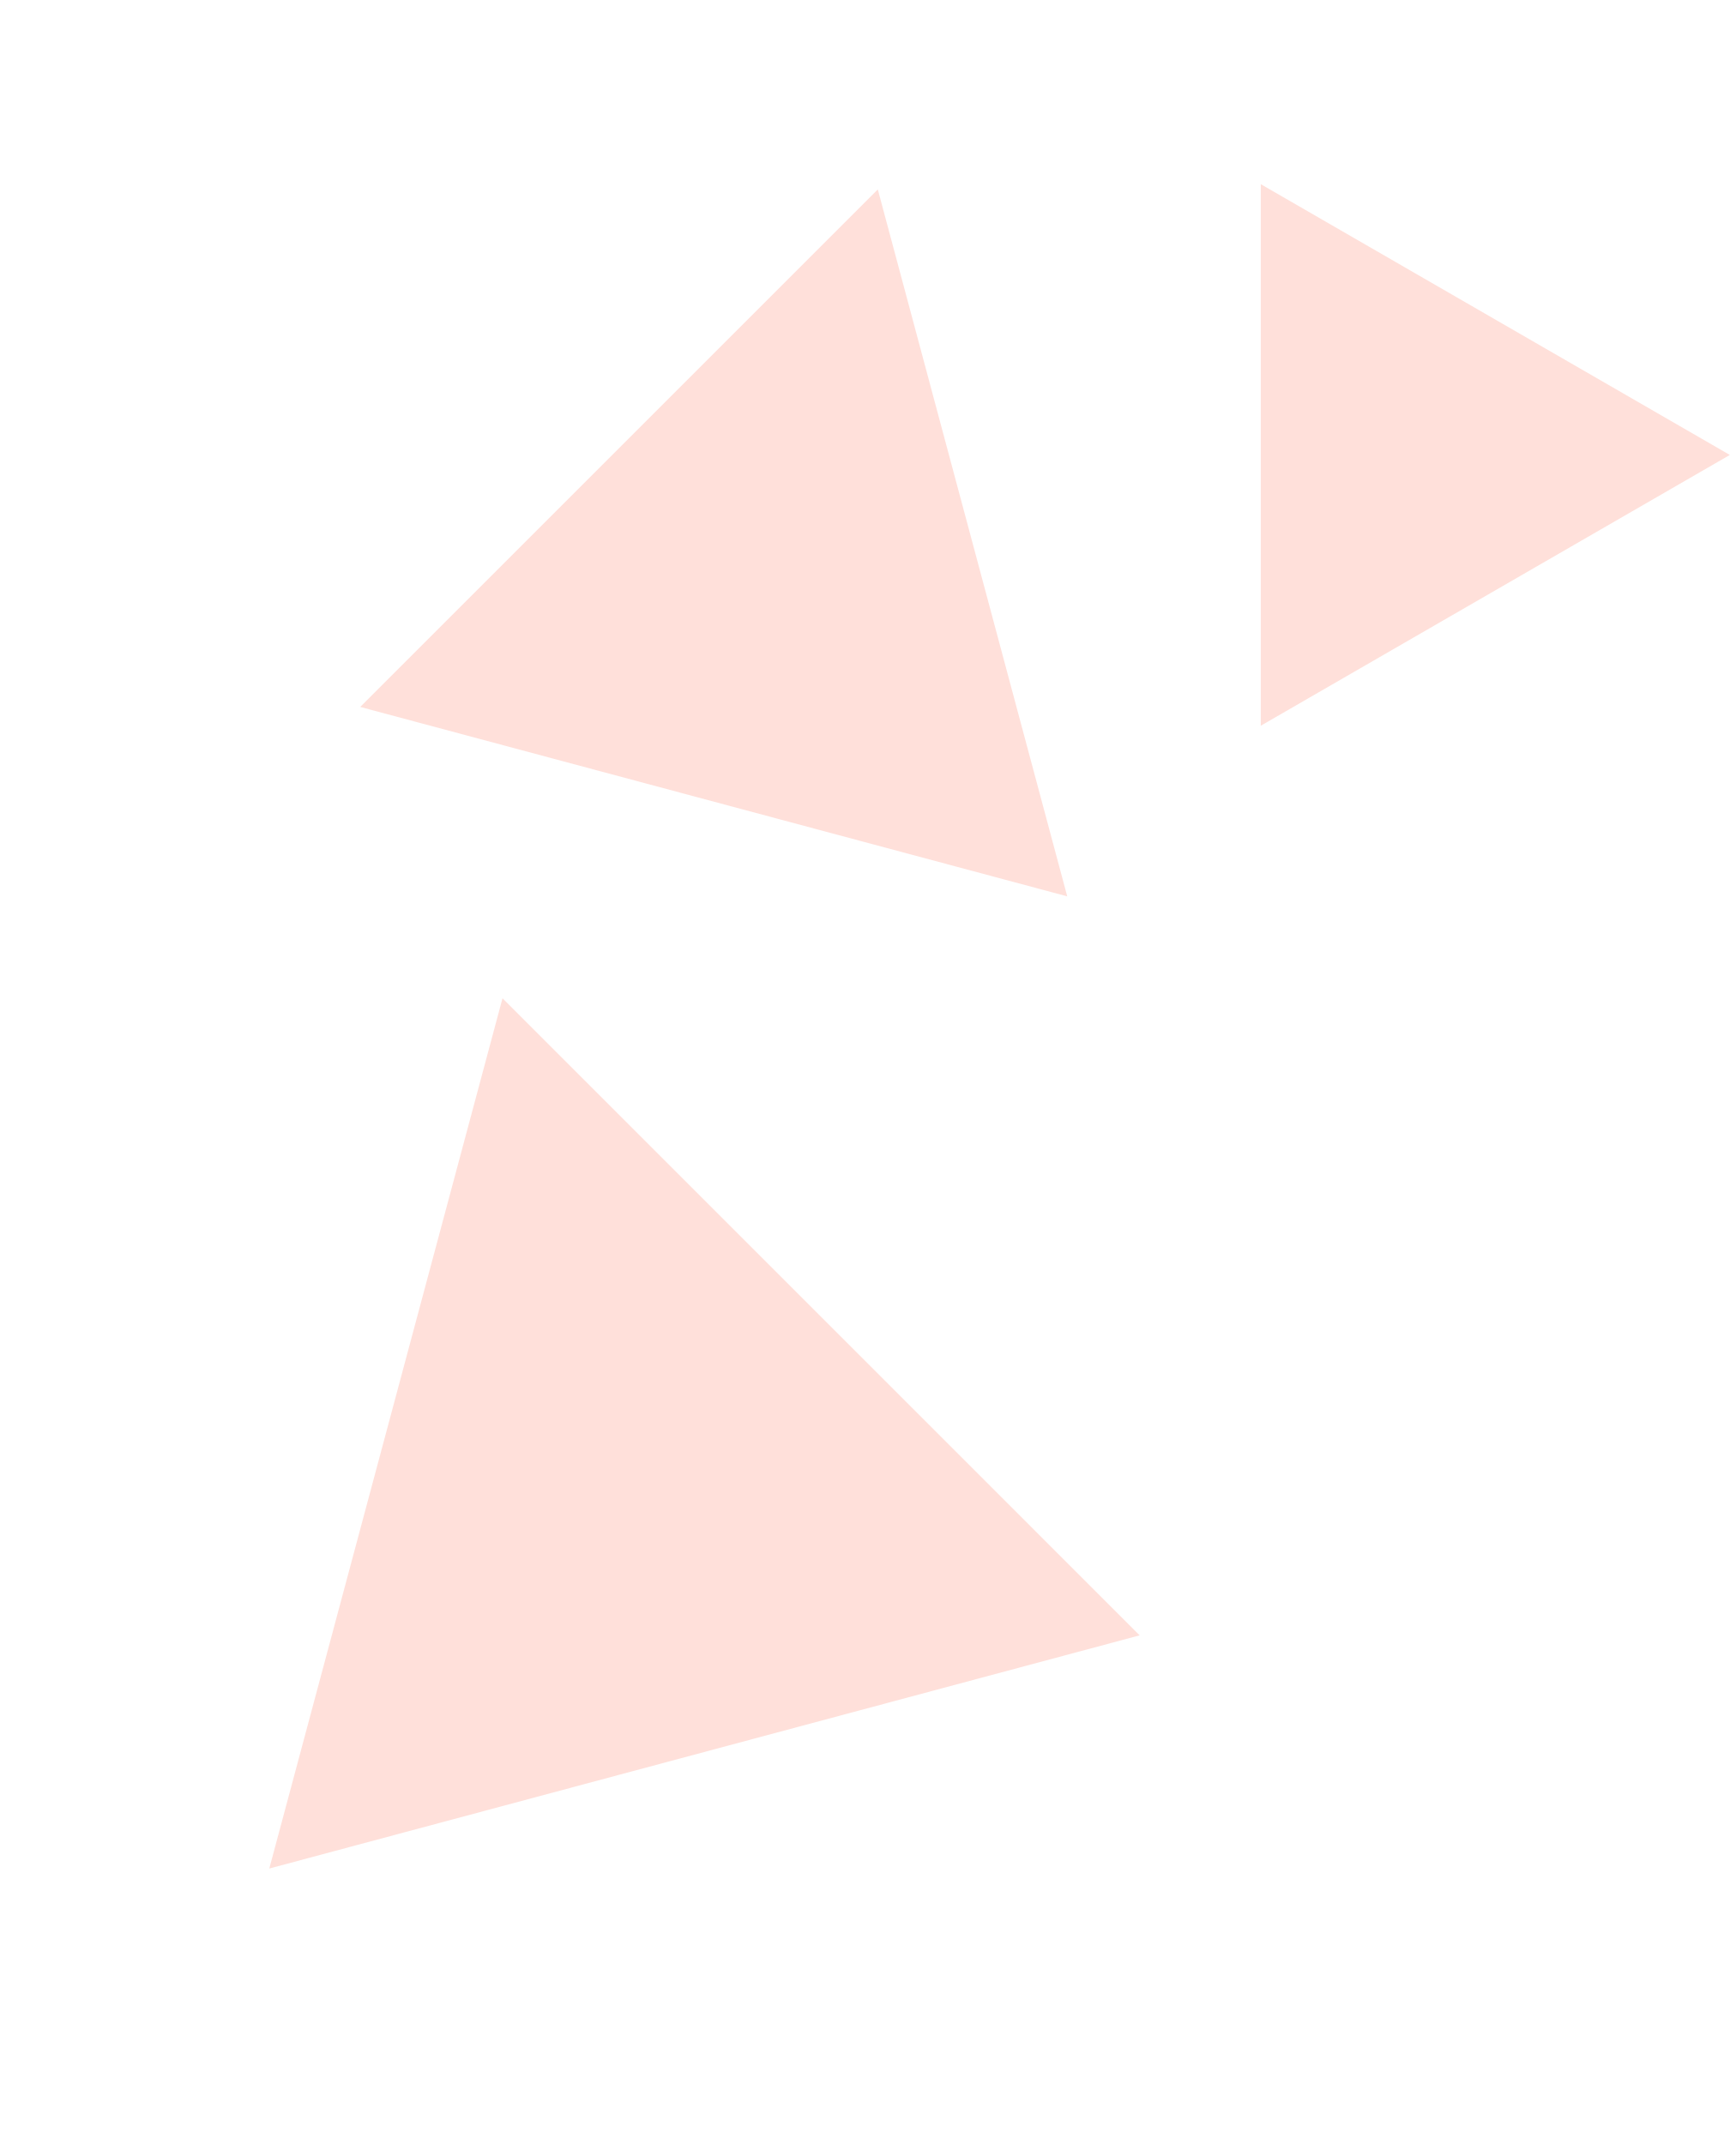
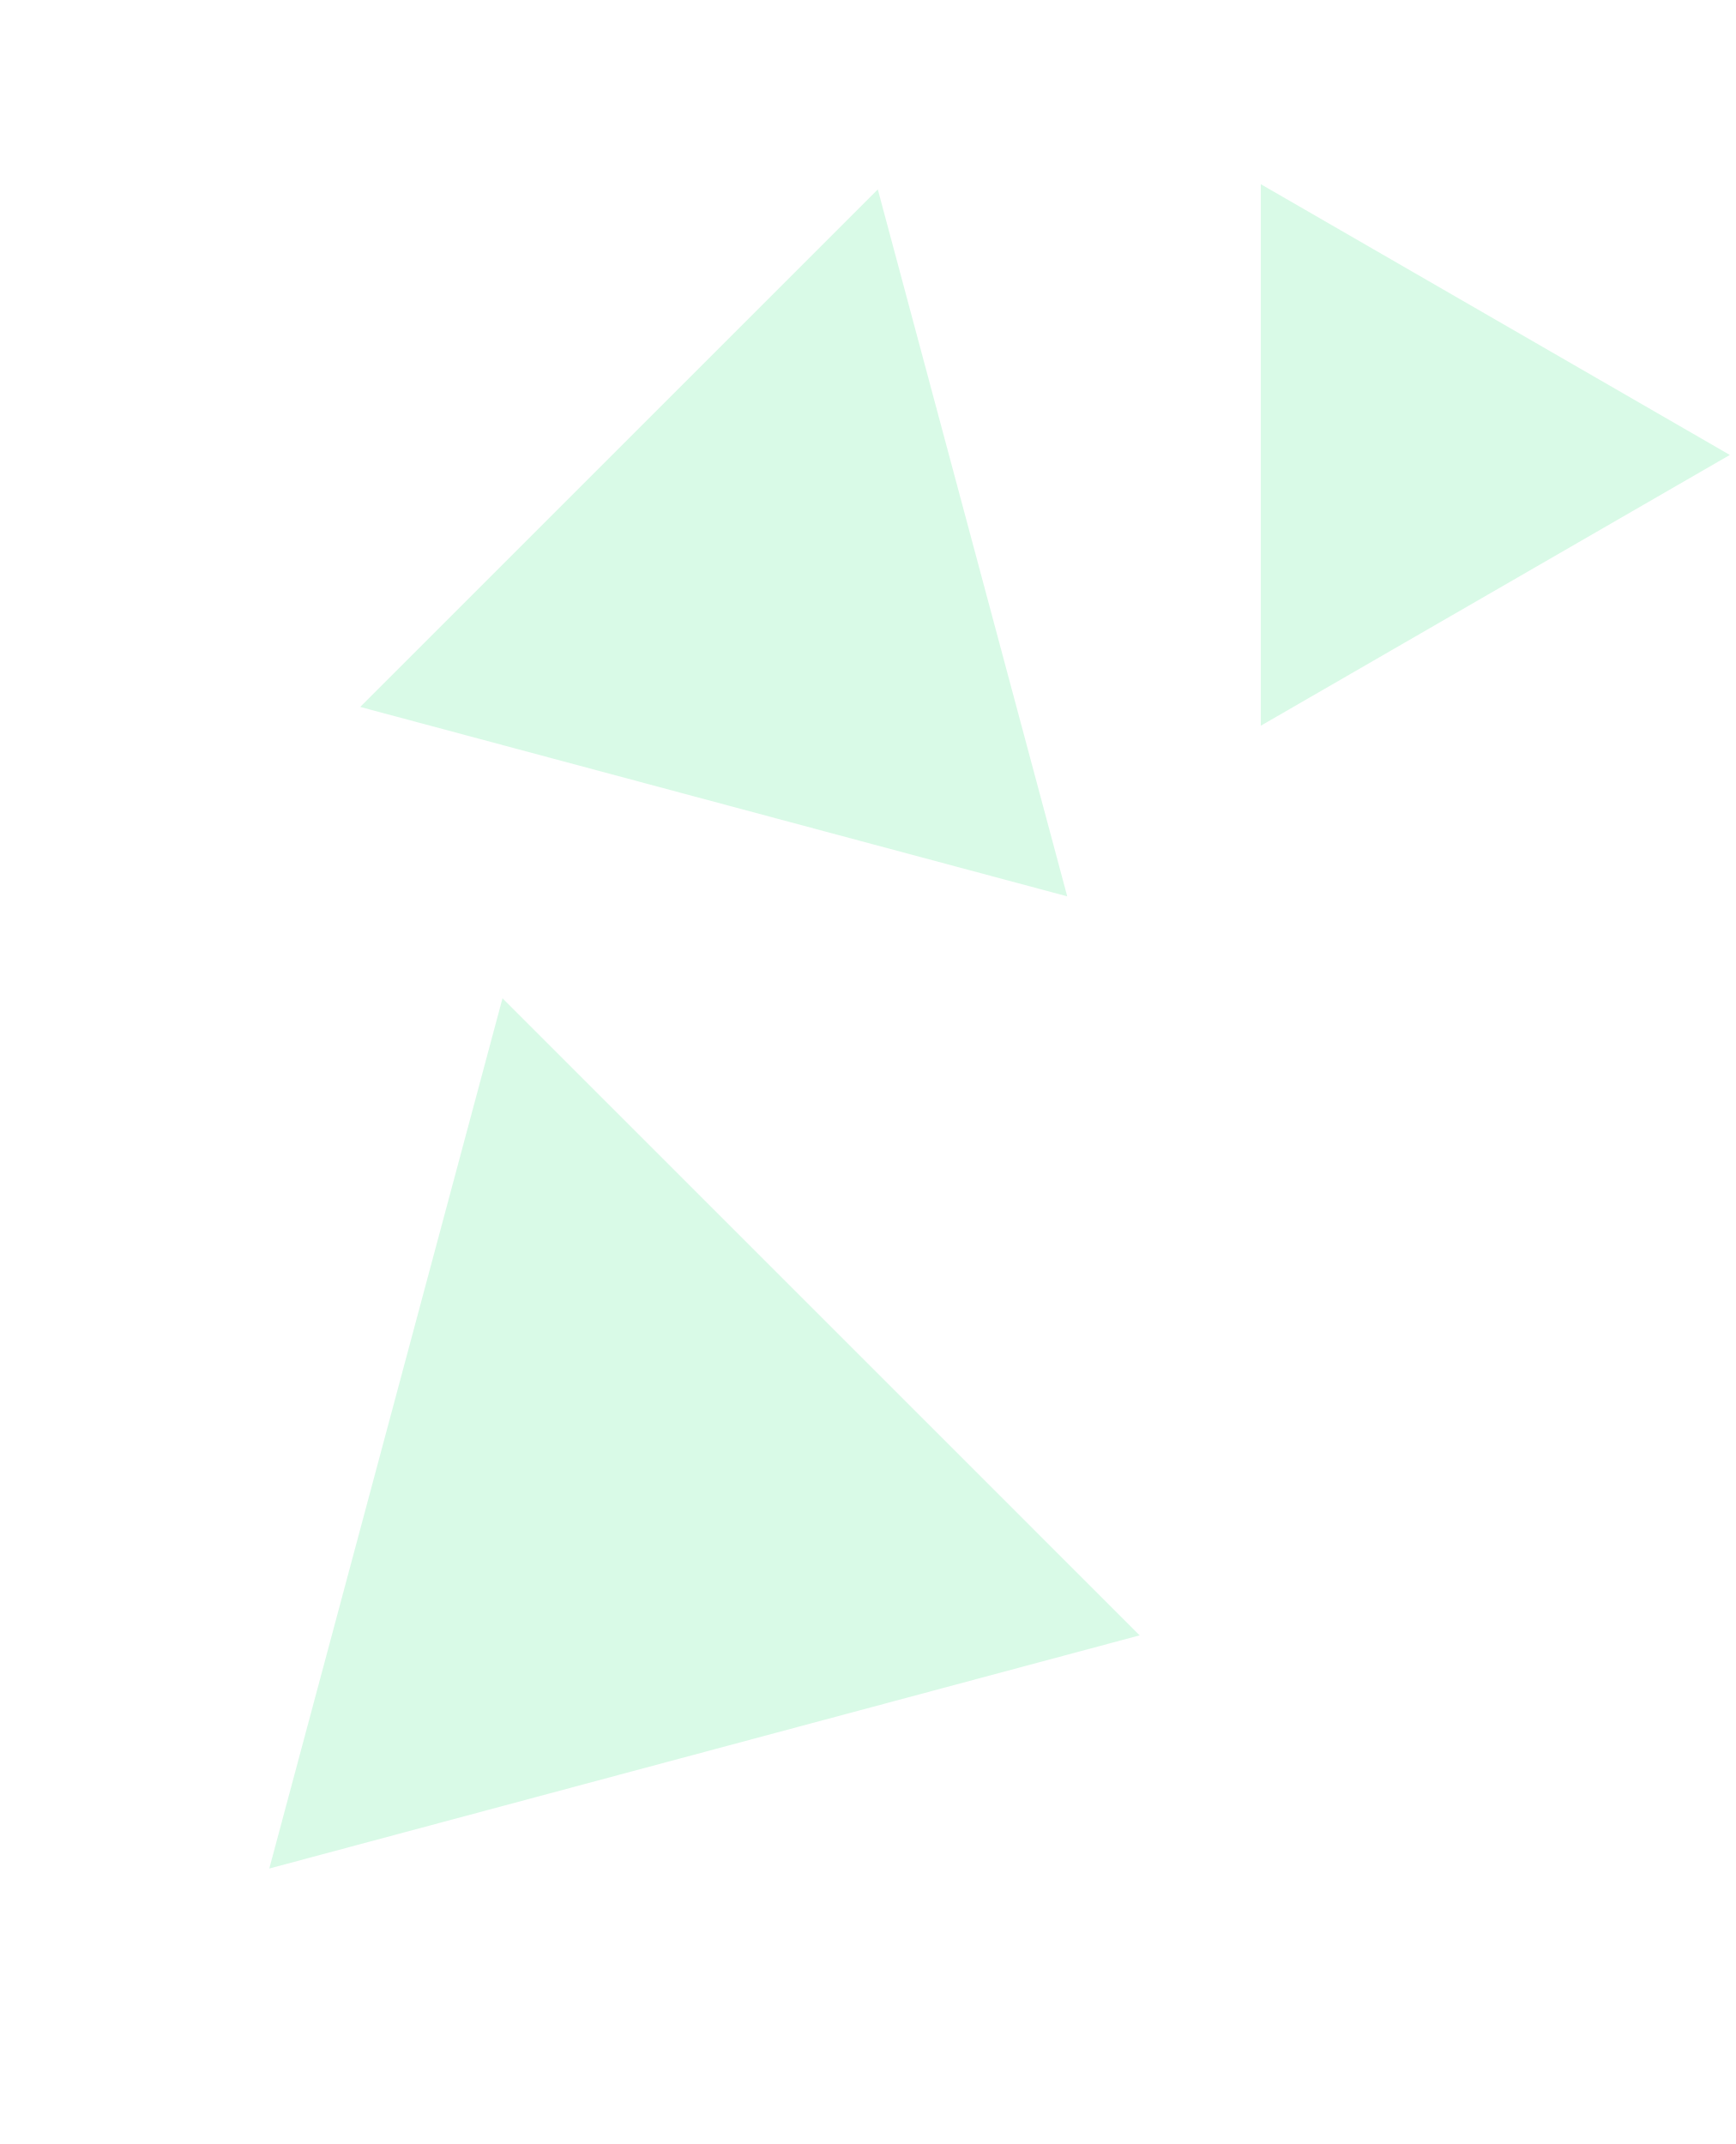
<svg xmlns="http://www.w3.org/2000/svg" width="272" height="336" viewBox="0 0 272 336" fill="none">
-   <path d="M167.234 140.474L56.446 110.788L137.549 29.686L167.234 140.474Z" fill="#FF856E" fill-opacity="0.25" />
-   <path d="M271.059 71.298L197.559 113.734V28.863L271.059 71.298Z" fill="#FF856E" fill-opacity="0.25" />
-   <path d="M178.582 256.286L42.197 292.83L78.742 156.445L178.582 256.286Z" fill="#FF856E" fill-opacity="0.25" />
+   <path d="M167.234 140.474L56.446 110.788L137.549 29.686L167.234 140.474Z" fill="#6beea2" fill-opacity="0.25" />
+   <path d="M271.059 71.298L197.559 113.734V28.863L271.059 71.298Z" fill="#6beea2" fill-opacity="0.25" />
+   <path d="M178.582 256.286L42.197 292.83L78.742 156.445L178.582 256.286Z" fill="#6beea2" fill-opacity="0.25" />
</svg>
